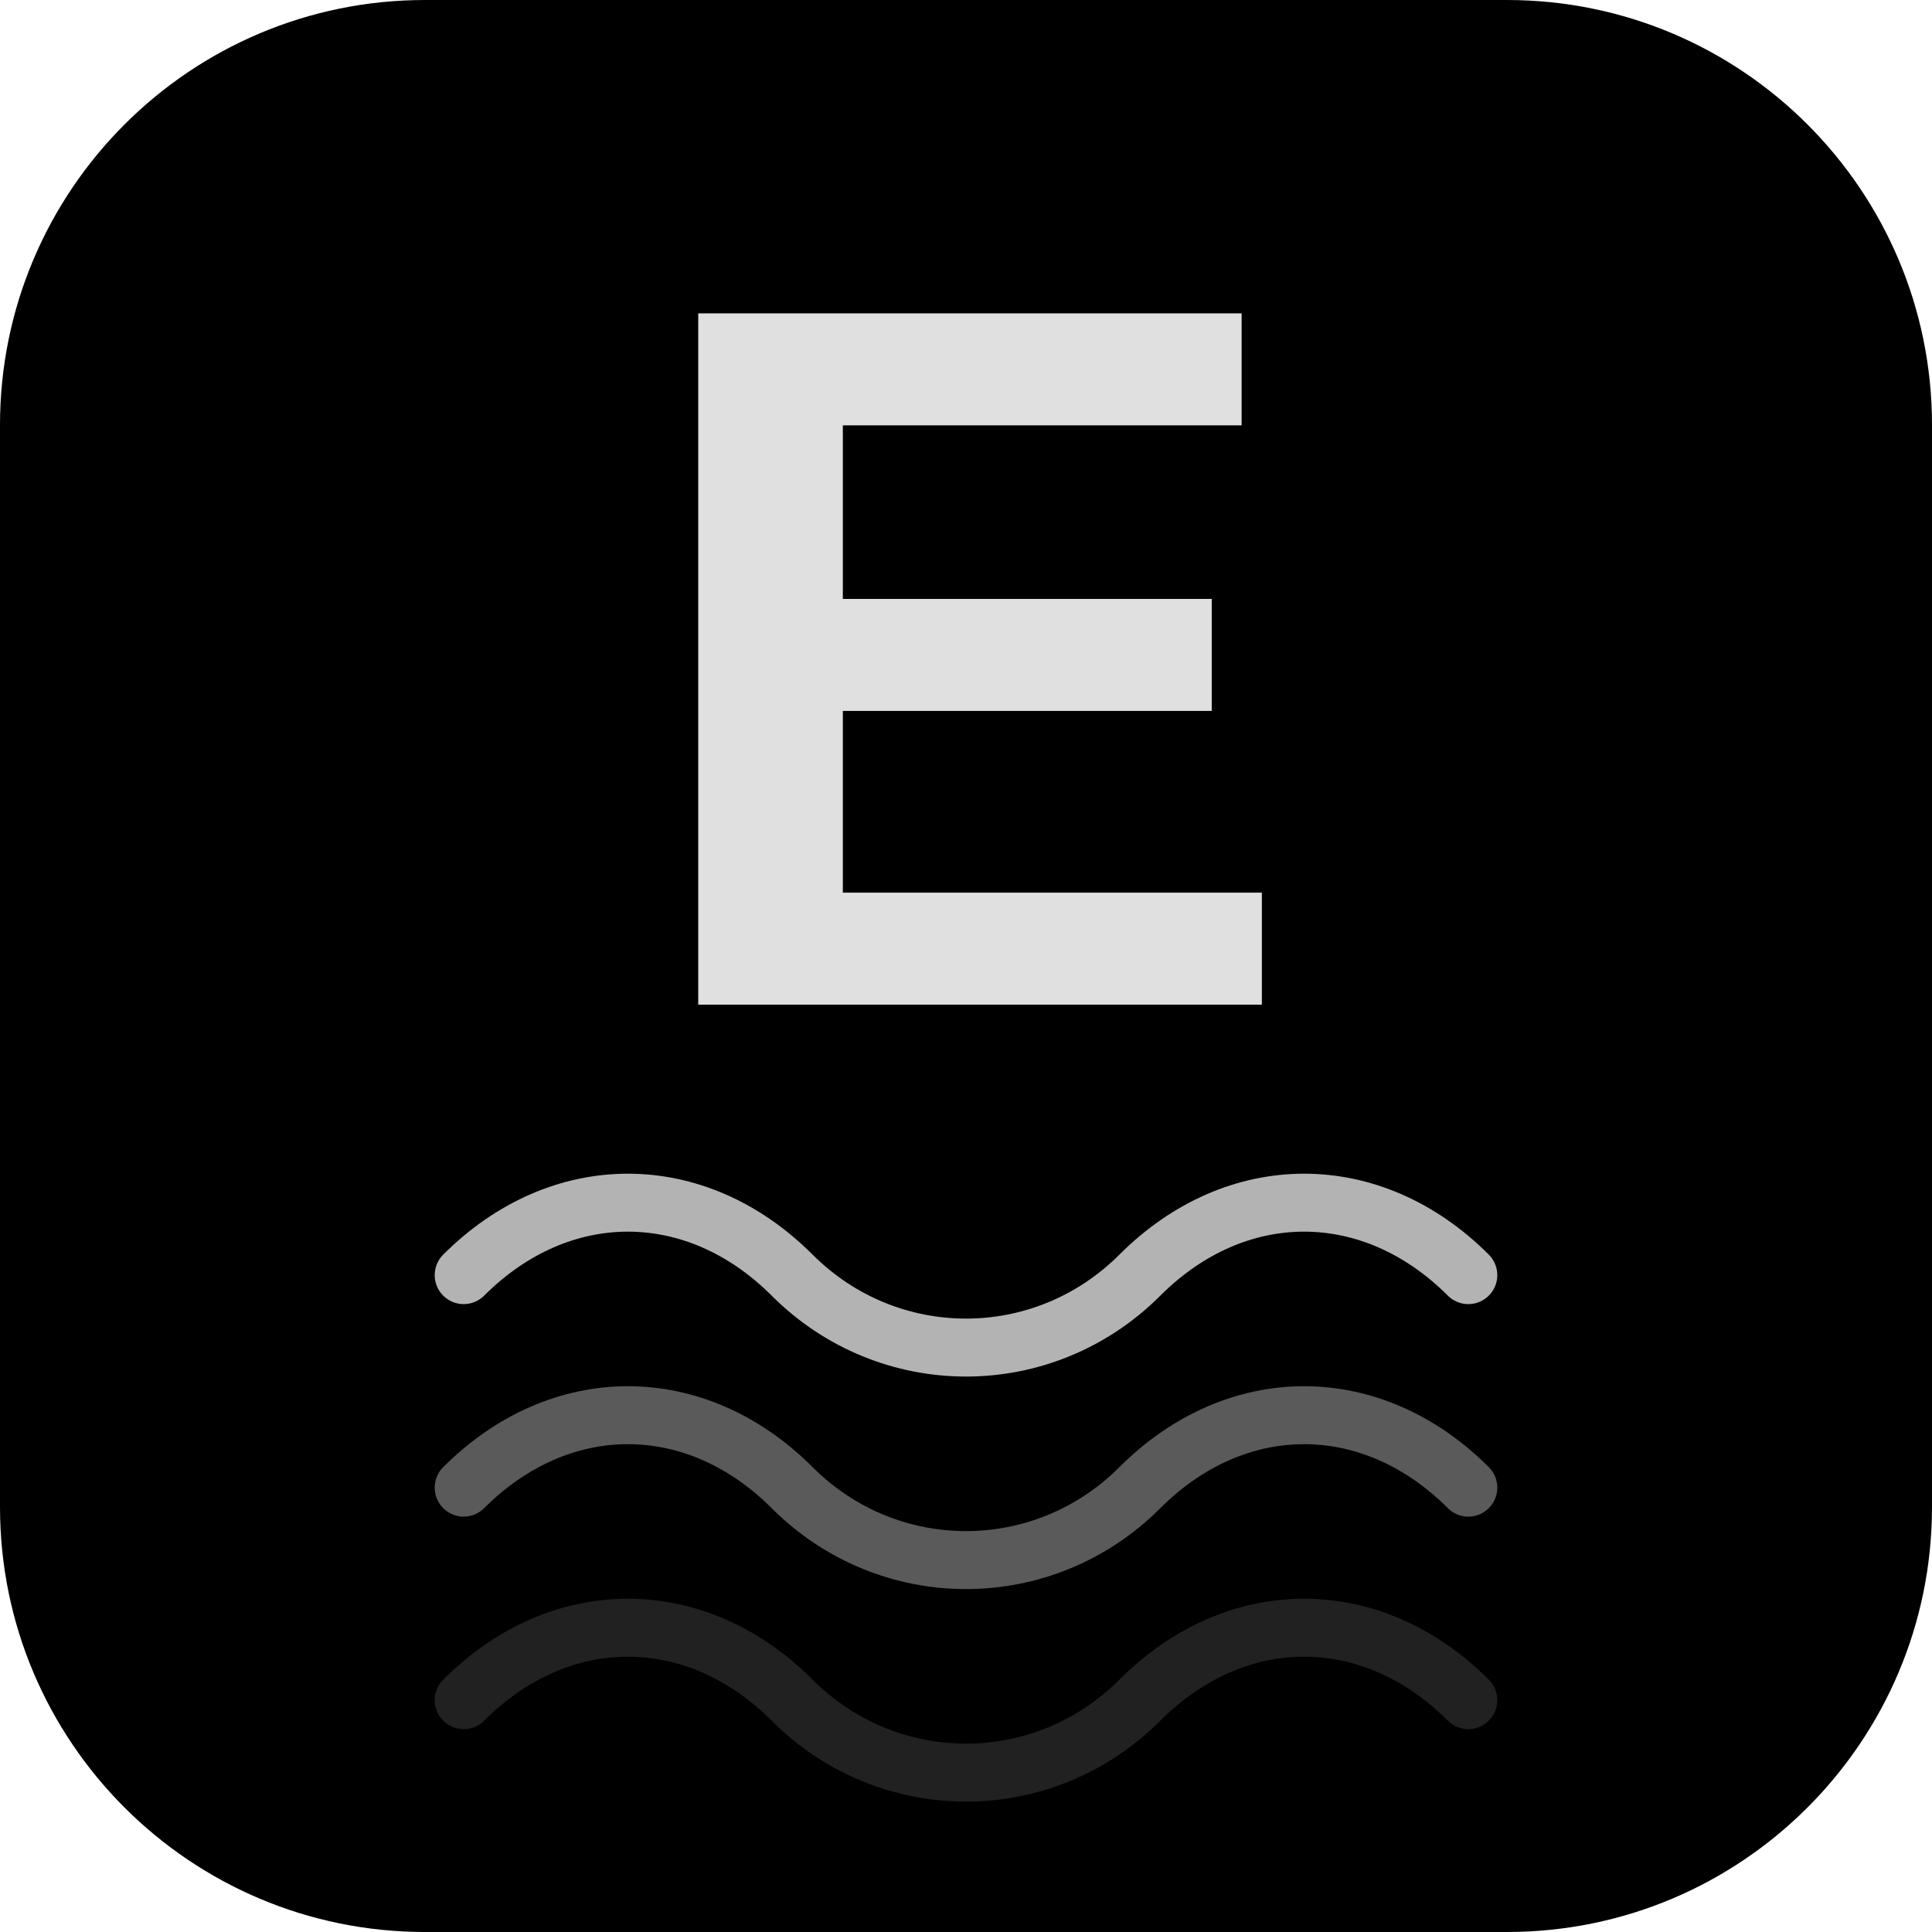
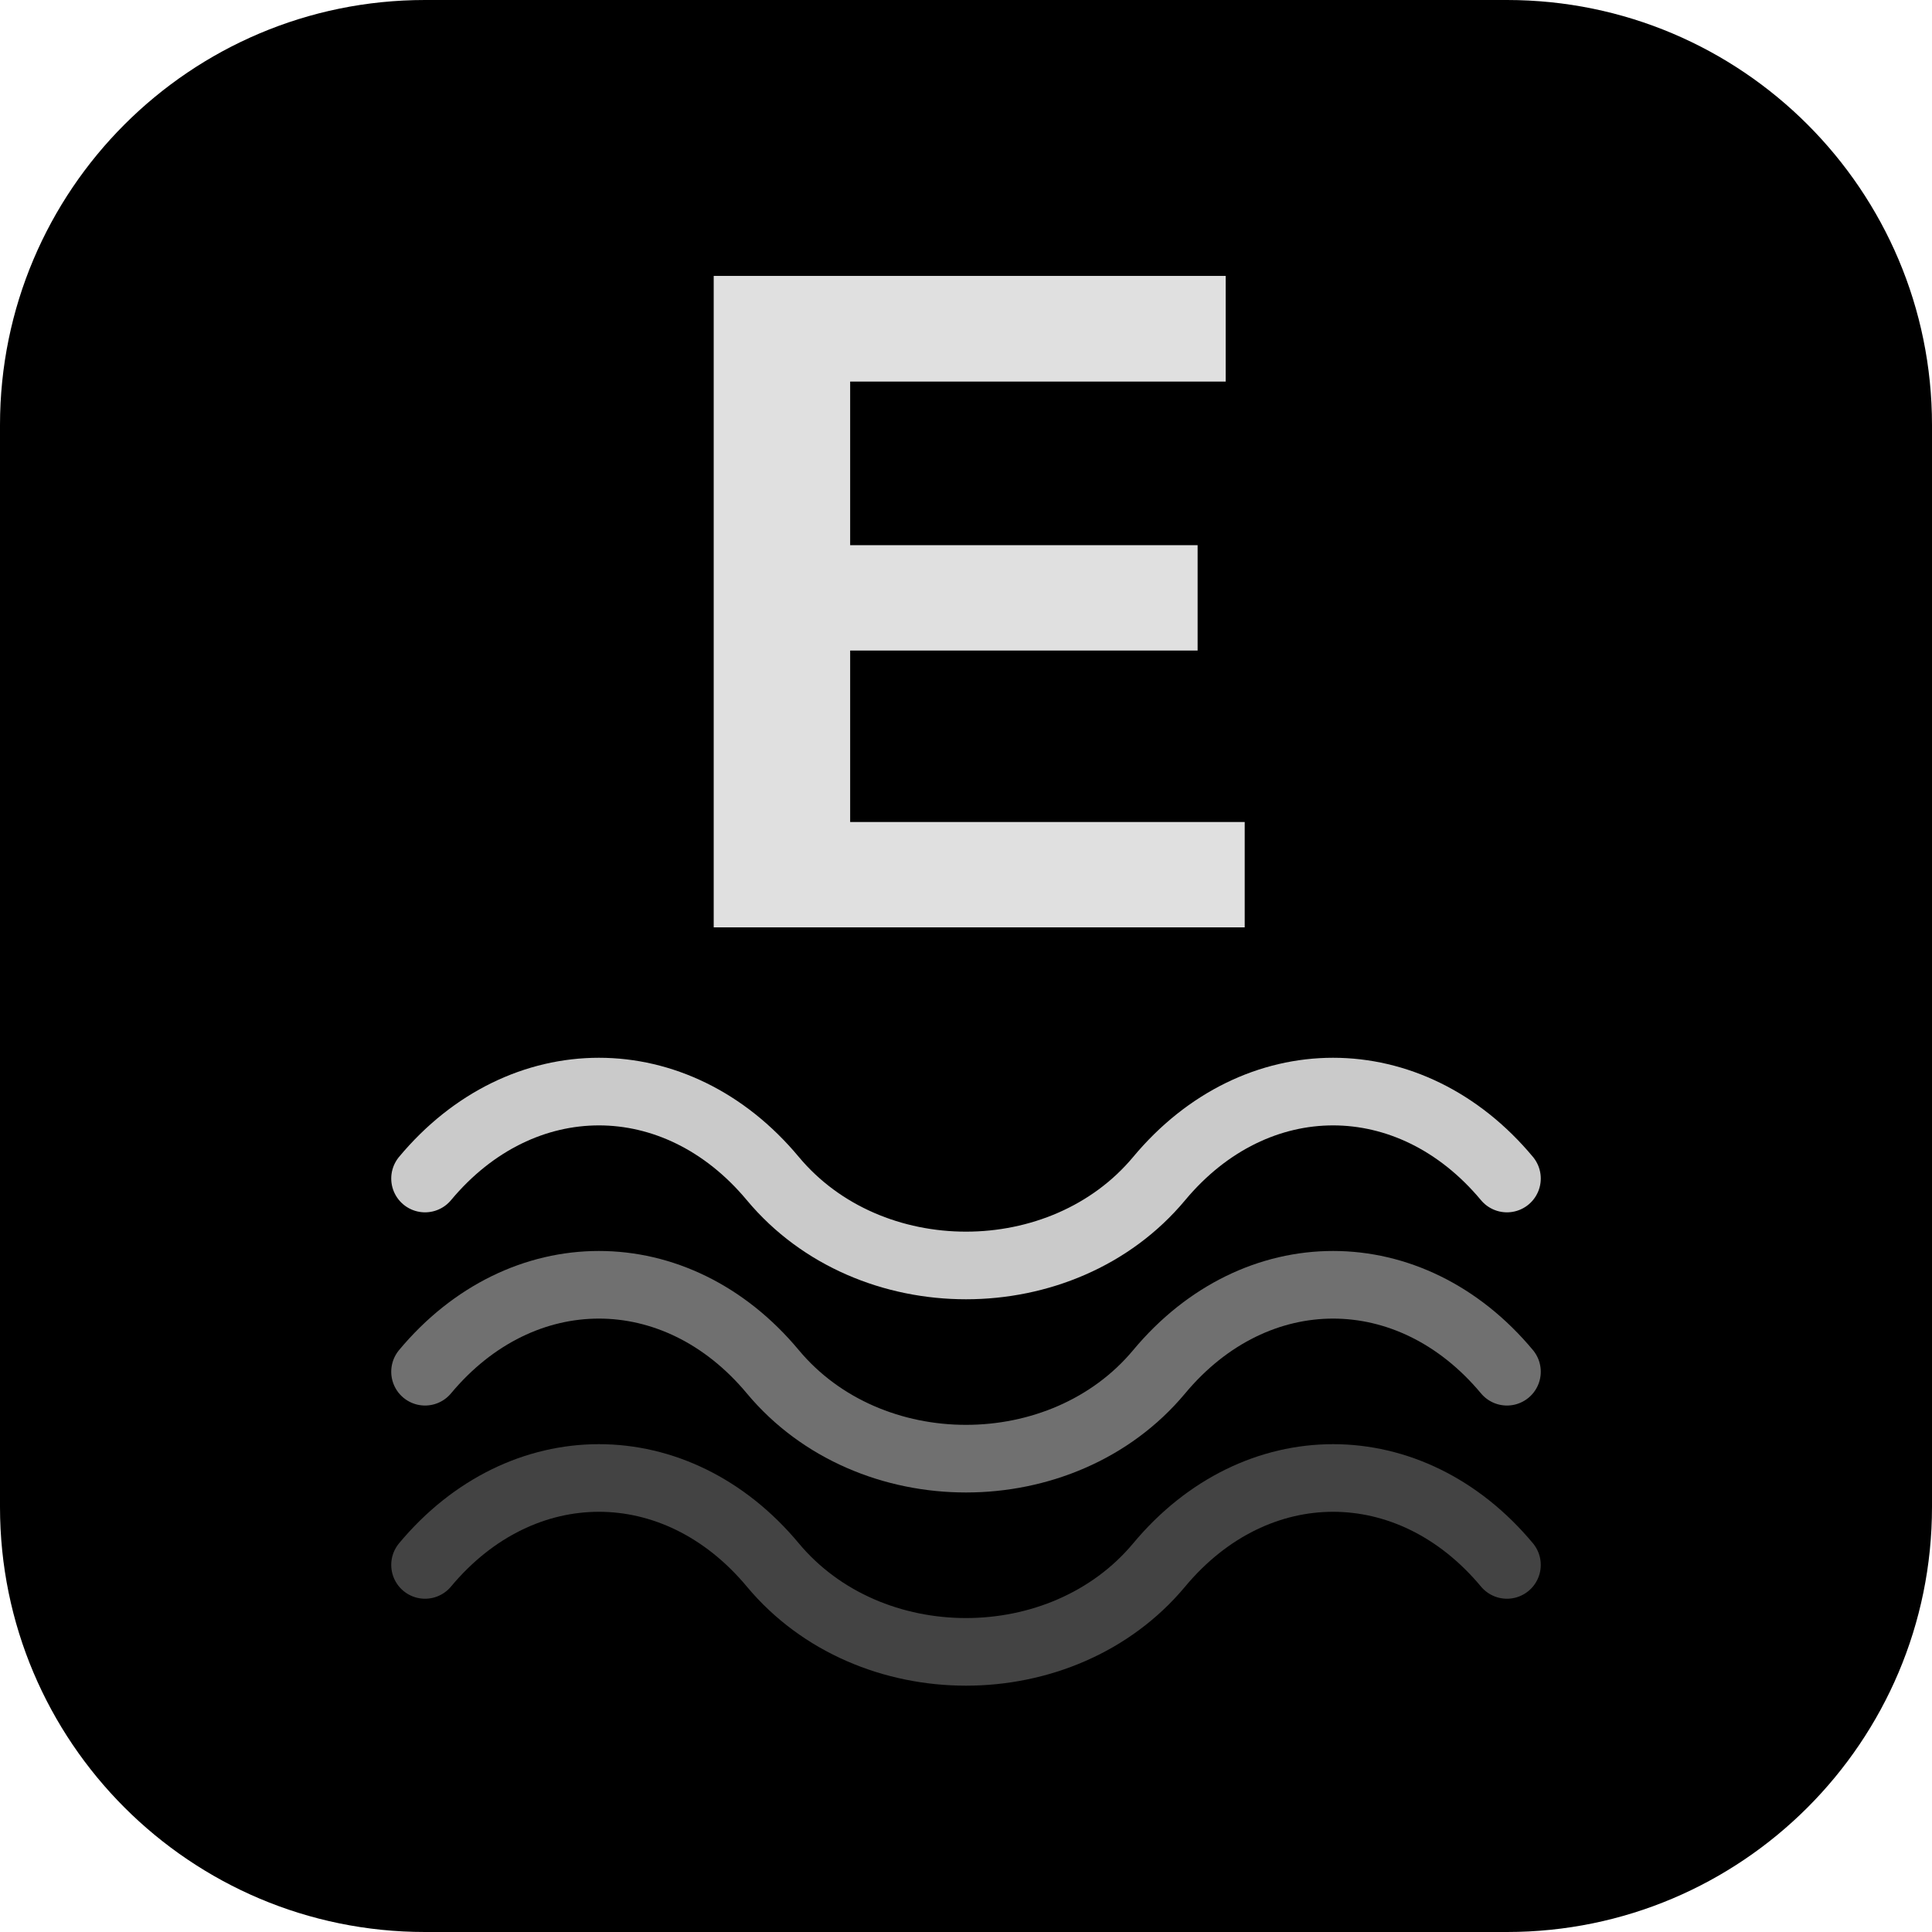
<svg xmlns="http://www.w3.org/2000/svg" viewBox="0 0 100 100">
  <rect width="100" height="100" rx="22" fill="#000" />
-   <text x="50" y="52" text-anchor="middle" font-family="'Atkinson Hyperlegible',Arial,sans-serif" font-weight="700" font-size="52" fill="#e0e0e0">E</text>
-   <g stroke="#e0e0e0" fill="none" stroke-width="3" stroke-linecap="round">
-     <path d="M24,66 C29,61 36,61 41,66 C46,71 54,71 59,66 C64,61 71,61 76,66" opacity="0.8" />
-     <path d="M24,77 C29,72 36,72 41,77 C46,82 54,82 59,77 C64,72 71,72 76,77" opacity="0.4" />
-     <path d="M24,88 C29,83 36,83 41,88 C46,93 54,93 59,88 C64,83 71,83 76,88" opacity="0.15" />
+   <text x="50" y="48" text-anchor="middle" font-family="'Atkinson Hyperlegible',Arial,sans-serif" font-weight="700" font-size="49" fill="#e0e0e0">E</text>
+   <g stroke="#e0e0e0" fill="none" stroke-width="3.5" stroke-linecap="round">
+     <path d="M22,61 C27,55 35,55 40,61 C45,67 55,67 60,61 C65,55 73,55 78,61" opacity="0.9" />
+     <path d="M22,71 C27,65 35,65 40,71 C45,77 55,77 60,71 C65,65 73,65 78,71" opacity="0.5" />
+     <path d="M22,81 C27,75 35,75 40,81 C45,87 55,87 60,81 C65,75 73,75 78,81" opacity="0.3" />
  </g>
</svg>
